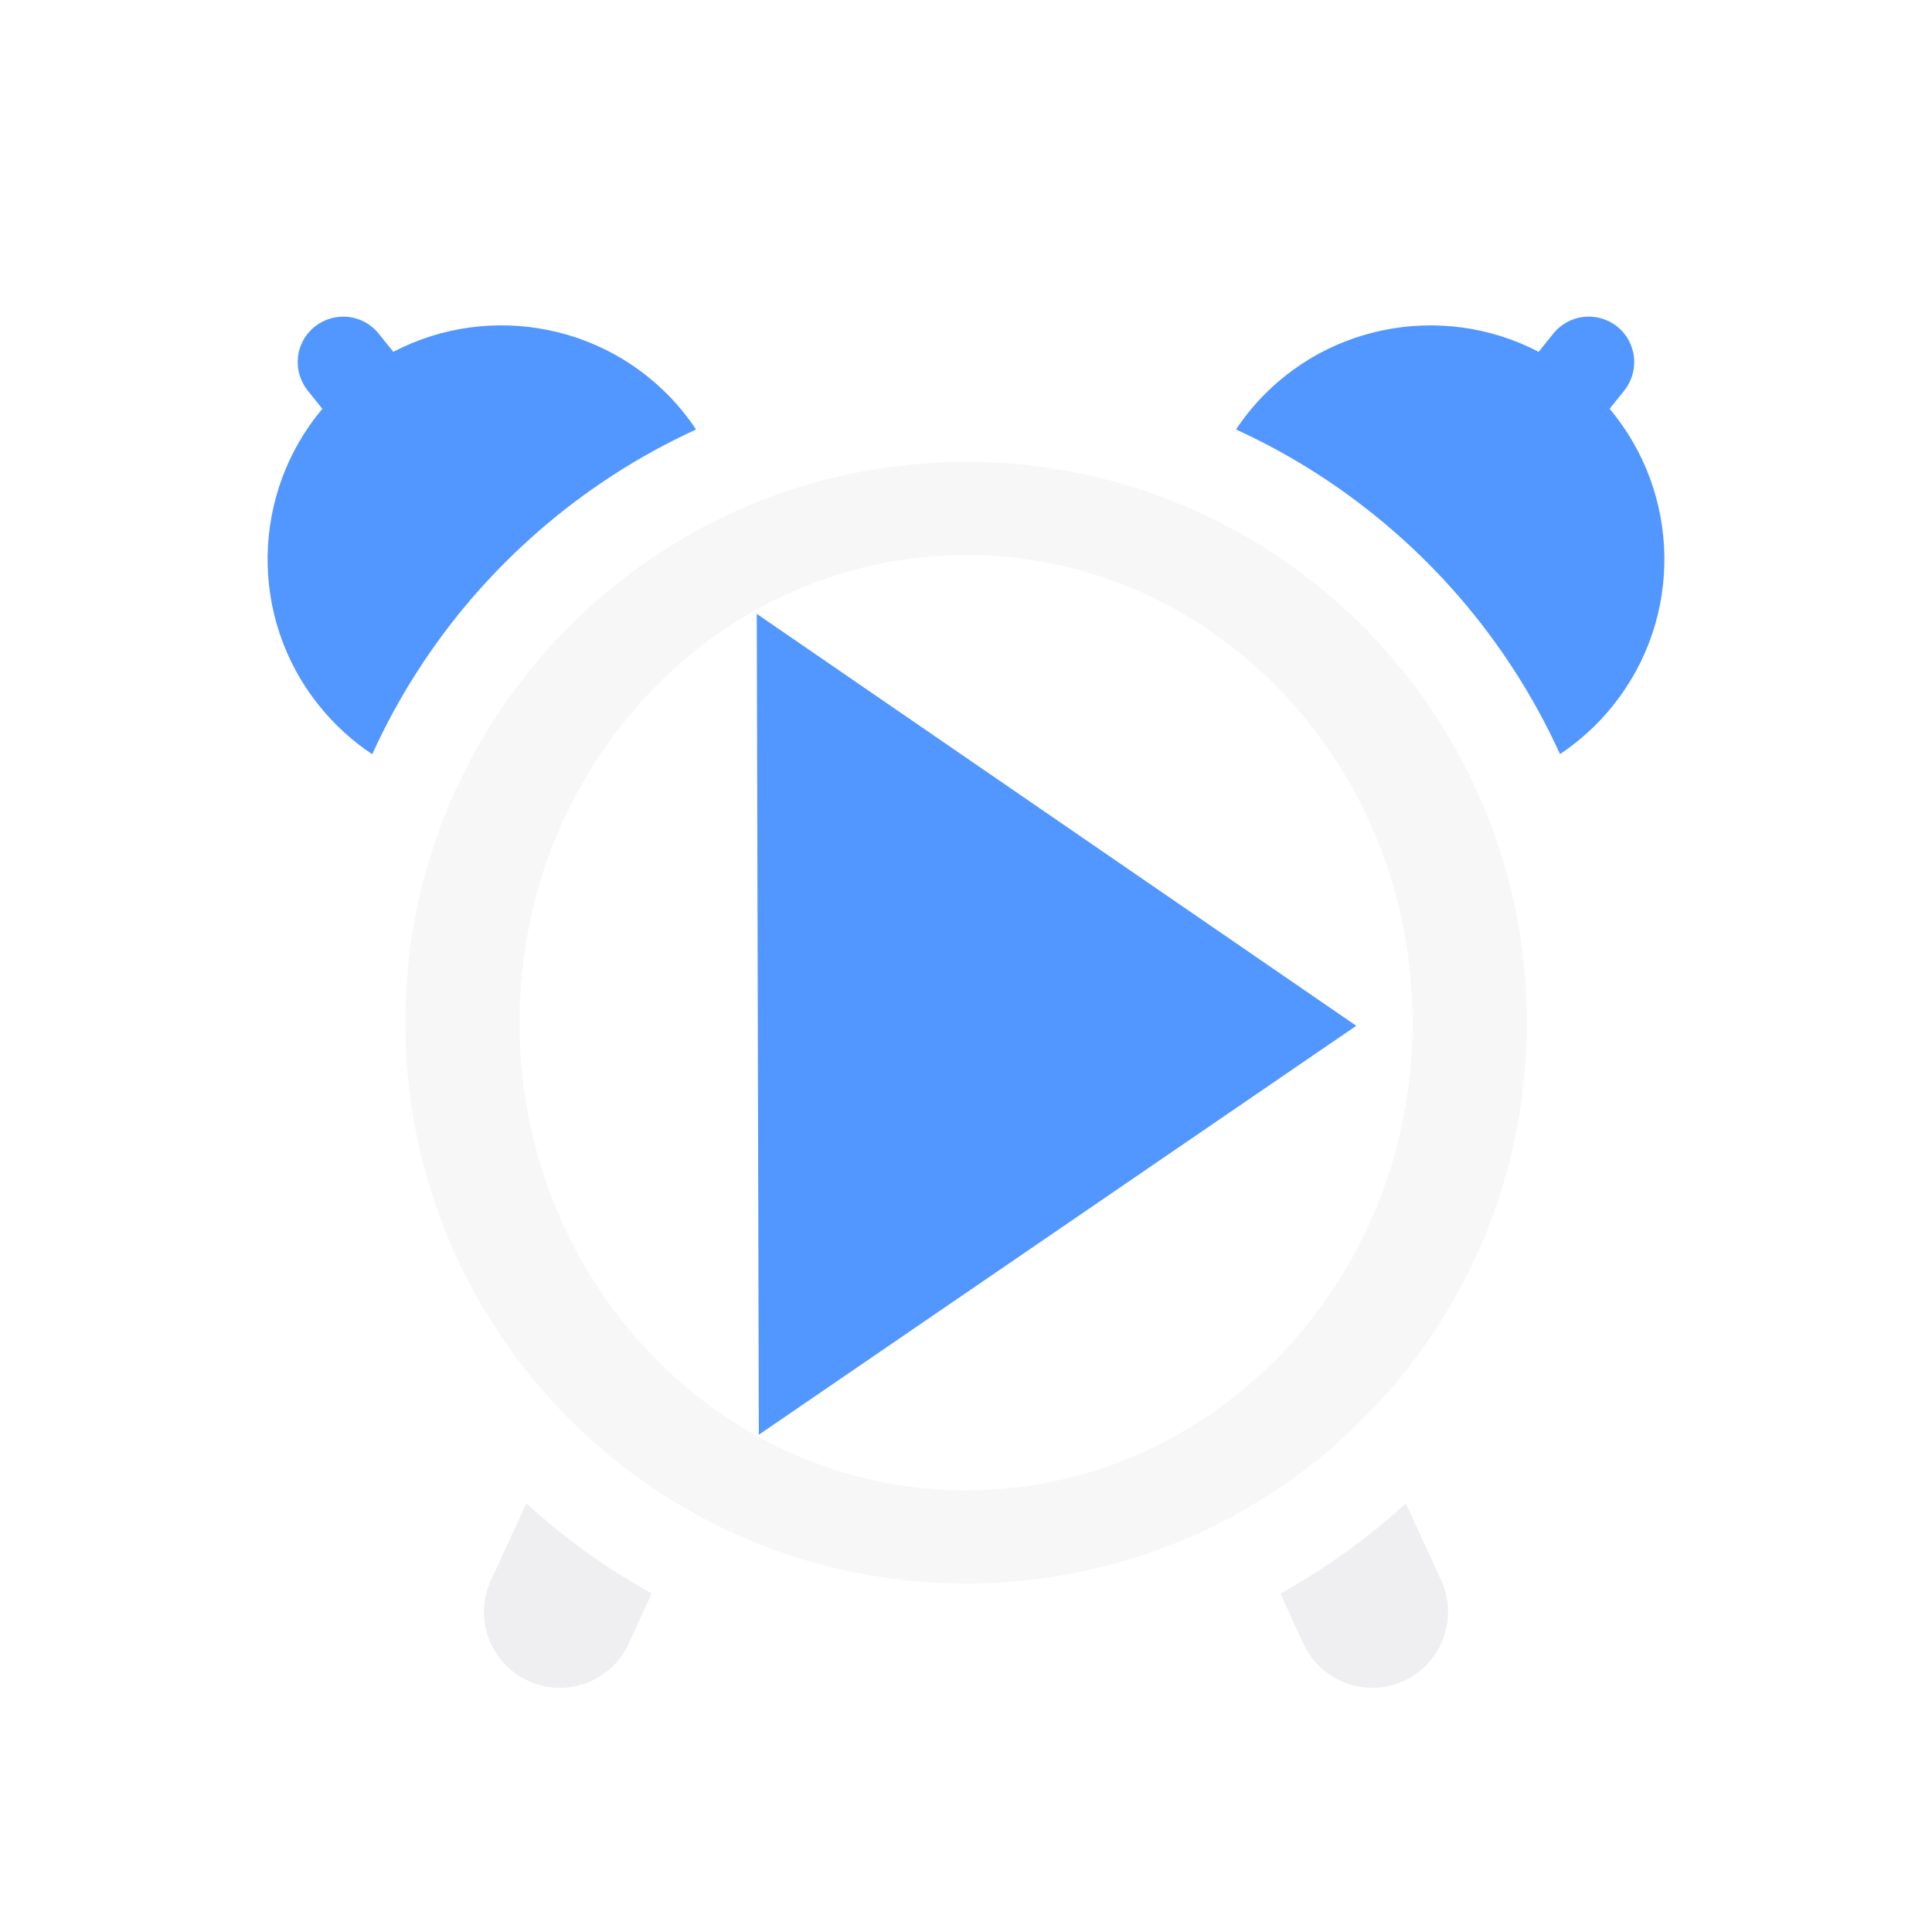
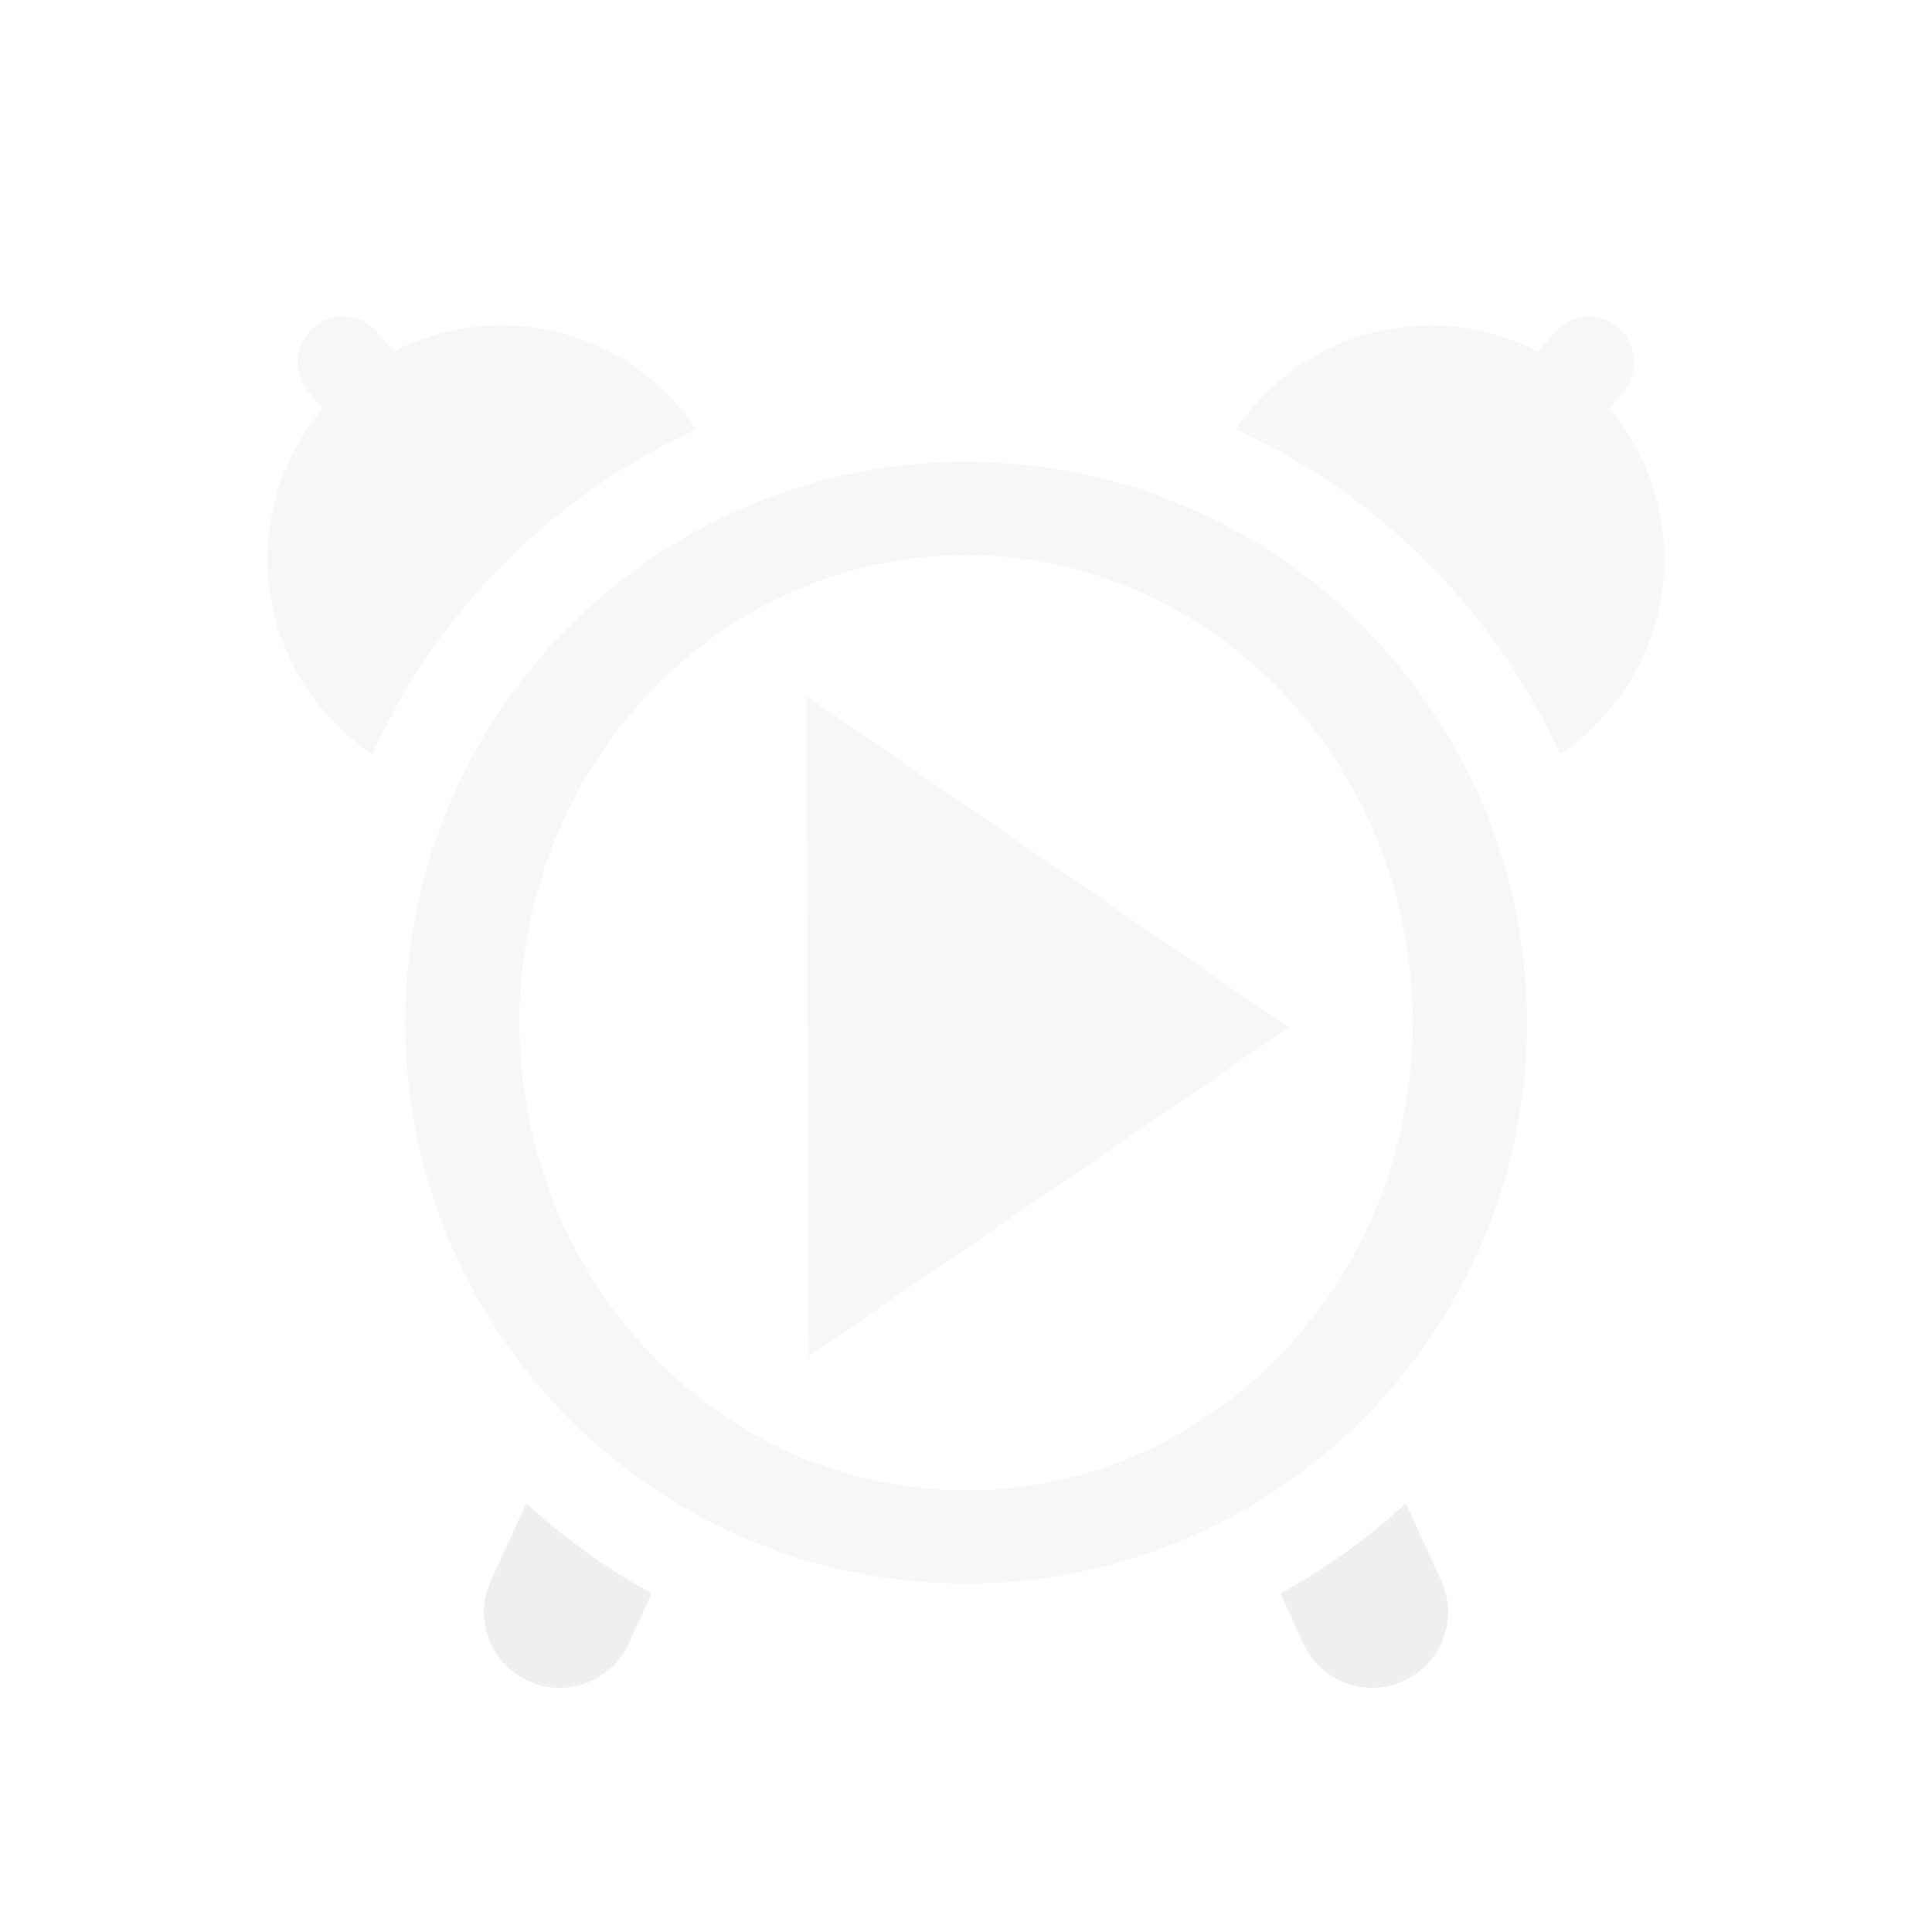
<svg xmlns="http://www.w3.org/2000/svg" version="1.1" id="Capa_1" x="0px" y="0px" width="45.766px" height="45.766px" viewBox="0 0 45.766 45.766" style="enable-background:new 0 0 45.766 45.766;" xml:space="preserve">
  <defs id="defs49" />
  <g id="g14" transform="matrix(0.6307024,0,0,0.6307024,8.450498,8.450488)" style="fill:#d3dae3">
    <g id="g12" style="fill:#d3dae3">
      <g id="g2742" transform="matrix(1.146313,0,0,1.146322,-3.347443,-1.986417)">
-         <path d="M 43.971,3.439 44.45,2.842 C 44.965,2.198 44.862,1.26 44.221,0.746 43.577,0.232 42.64,0.333 42.125,0.975 L 41.646,1.572 C 38.468,-0.087 34.458,0.668 32.128,3.569 31.986,3.747 31.853,3.93 31.73,4.117 c 1.892,0.864 3.636,1.997 5.186,3.35 0.754,0.657 1.462,1.367 2.117,2.124 1.337,1.544 2.455,3.28 3.312,5.162 0.64,-0.426 1.229,-0.956 1.733,-1.588 2.33,-2.903 2.203,-6.982 -0.107,-9.726 z" id="path2" style="fill:#5297ff;fill-opacity:1" />
+         <path d="M 43.971,3.439 44.45,2.842 C 44.965,2.198 44.862,1.26 44.221,0.746 43.577,0.232 42.64,0.333 42.125,0.975 L 41.646,1.572 C 38.468,-0.087 34.458,0.668 32.128,3.569 31.986,3.747 31.853,3.93 31.73,4.117 c 1.892,0.864 3.636,1.997 5.186,3.35 0.754,0.657 1.462,1.367 2.117,2.124 1.337,1.544 2.455,3.28 3.312,5.162 0.64,-0.426 1.229,-0.956 1.733,-1.588 2.33,-2.903 2.203,-6.982 -0.107,-9.726 z" id="path2" style="fill:#f7f7f7;fill-opacity:1" />
        <path d="m 37.293,39.303 c -1.245,1.138 -2.625,2.132 -4.108,2.954 l 0.751,1.639 c 0.419,0.912 1.317,1.45 2.259,1.45 0.347,0 0.7,-0.072 1.034,-0.229 1.247,-0.57 1.794,-2.046 1.223,-3.291 z" id="path4" style="fill:#efeff1;fill-opacity:1" />
-         <path d="M 8.854,7.469 C 10.402,6.117 12.146,4.984 14.039,4.117 13.915,3.93 13.78,3.746 13.638,3.568 11.307,0.667 7.298,-0.088 4.119,1.571 L 3.639,0.976 C 3.126,0.334 2.187,0.233 1.543,0.748 0.901,1.26 0.799,2.199 1.314,2.842 l 0.479,0.597 c -2.308,2.743 -2.436,6.823 -0.106,9.726 0.509,0.633 1.098,1.166 1.741,1.592 C 4.282,12.875 5.401,11.139 6.736,9.595 7.393,8.838 8.101,8.128 8.854,7.469 Z" id="path6" style="fill:#5297ff;fill-opacity:1" />
+         <path d="M 8.854,7.469 C 10.402,6.117 12.146,4.984 14.039,4.117 13.915,3.93 13.78,3.746 13.638,3.568 11.307,0.667 7.298,-0.088 4.119,1.571 L 3.639,0.976 C 3.126,0.334 2.187,0.233 1.543,0.748 0.901,1.26 0.799,2.199 1.314,2.842 l 0.479,0.597 c -2.308,2.743 -2.436,6.823 -0.106,9.726 0.509,0.633 1.098,1.166 1.741,1.592 C 4.282,12.875 5.401,11.139 6.736,9.595 7.393,8.838 8.101,8.128 8.854,7.469 Z" id="path6" style="fill:#f7f7f7;fill-opacity:1" />
        <path d="m 7.315,41.827 c -0.572,1.245 -0.023,2.721 1.224,3.291 0.334,0.156 0.686,0.229 1.032,0.229 0.942,0 1.842,-0.538 2.26,-1.45 l 0.754,-1.644 C 11.098,41.433 9.719,40.438 8.477,39.299 Z" id="path8" style="fill:#efeff1;fill-opacity:1" />
        <path id="path10" style="fill:#f7f7f7;fill-opacity:1;stroke-width:0.631" d="m 22.885,11.715 c -6.402,0 -11.59,5.189 -11.59,11.59 0,6.4 5.188,11.59 11.59,11.59 6.4,0 11.588,-5.189 11.588,-11.59 0,-6.4 -5.187,-11.59 -11.588,-11.59 z m 0,1.926 a 9.227,9.663 0 0 1 9.227,9.664 9.227,9.663 0 0 1 -9.227,9.664 9.227,9.663 0 0 1 -9.229,-9.664 9.227,9.663 0 0 1 9.229,-9.664 z" transform="matrix(1.585534,0,0,1.585534,-13.39855,-13.39853)" />
-         <path style="fill:#5297ff;fill-opacity:1;stroke:none;stroke-width:1.746px;stroke-linecap:butt;stroke-linejoin:miter;stroke-opacity:1" d="M 16.027,10.157 35.67,23.654 16.095,37.052 Z" id="path837" />
+         <path style="fill:#f7f7f7;fill-opacity:1;stroke:none;stroke-width:1.404px;stroke-linecap:butt;stroke-linejoin:miter;stroke-opacity:1" d="M 17.666,12.858 33.463,23.712 17.721,34.488 Z" id="path837" />
      </g>
    </g>
  </g>
</svg>
